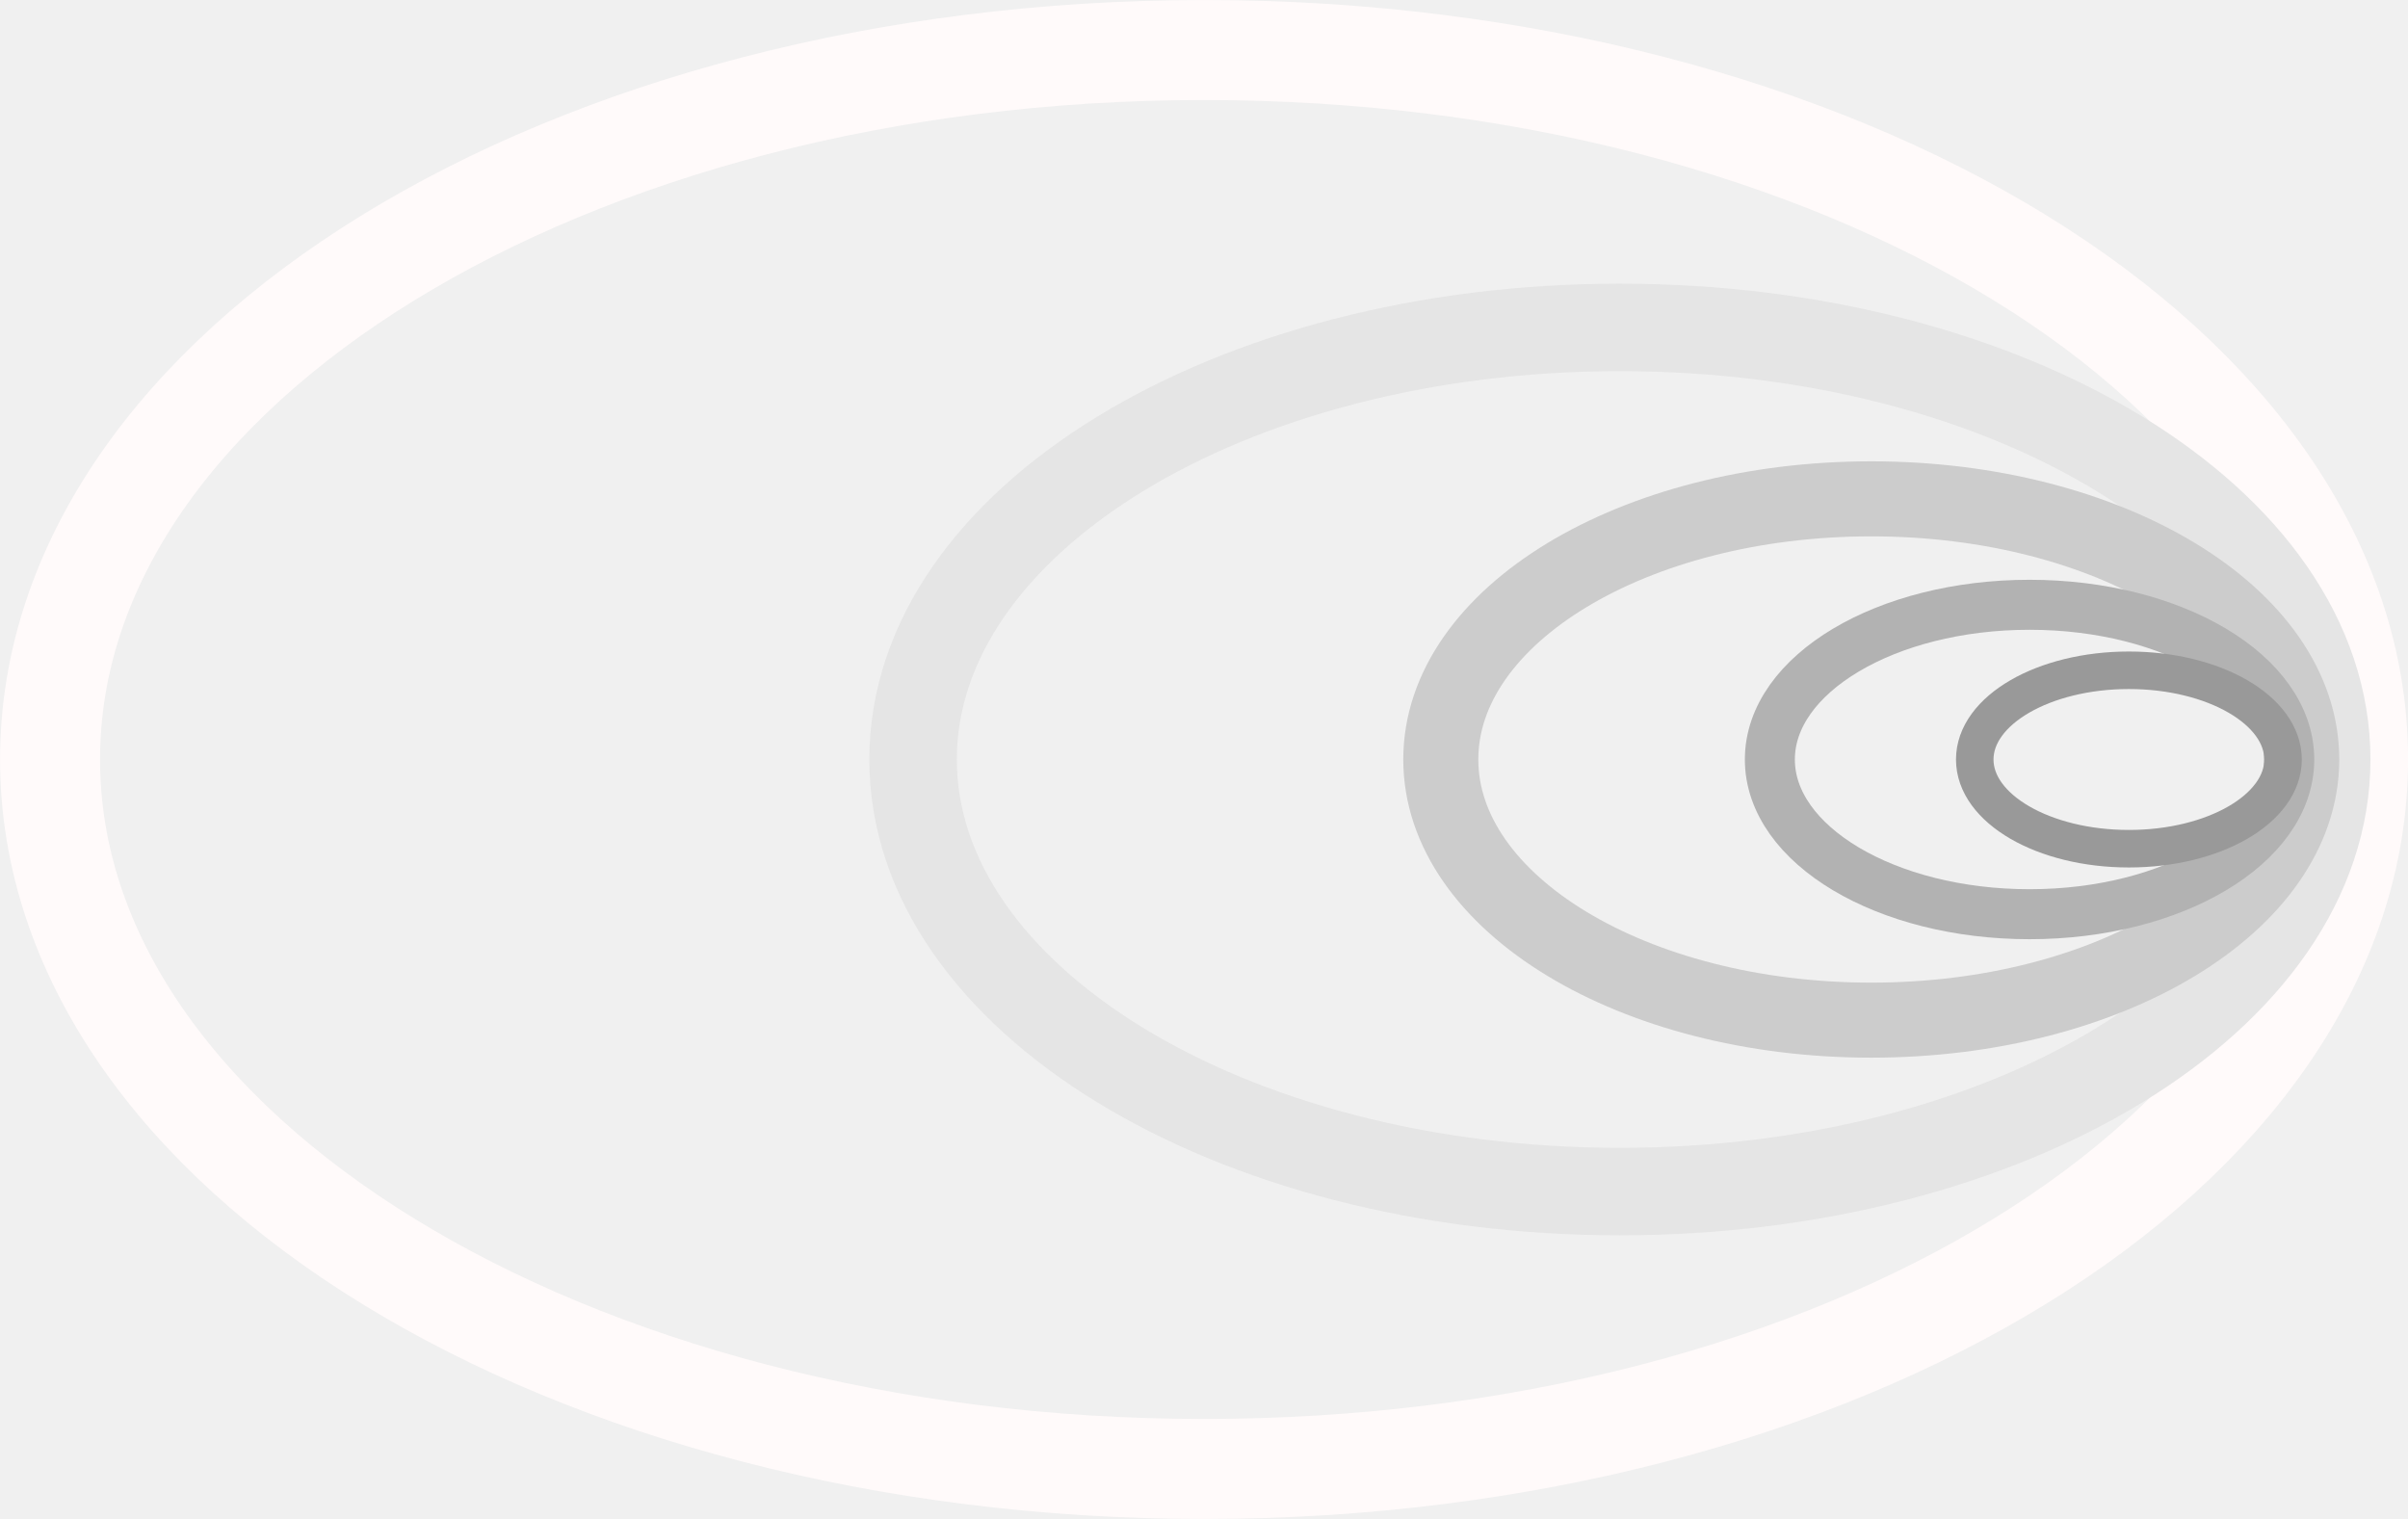
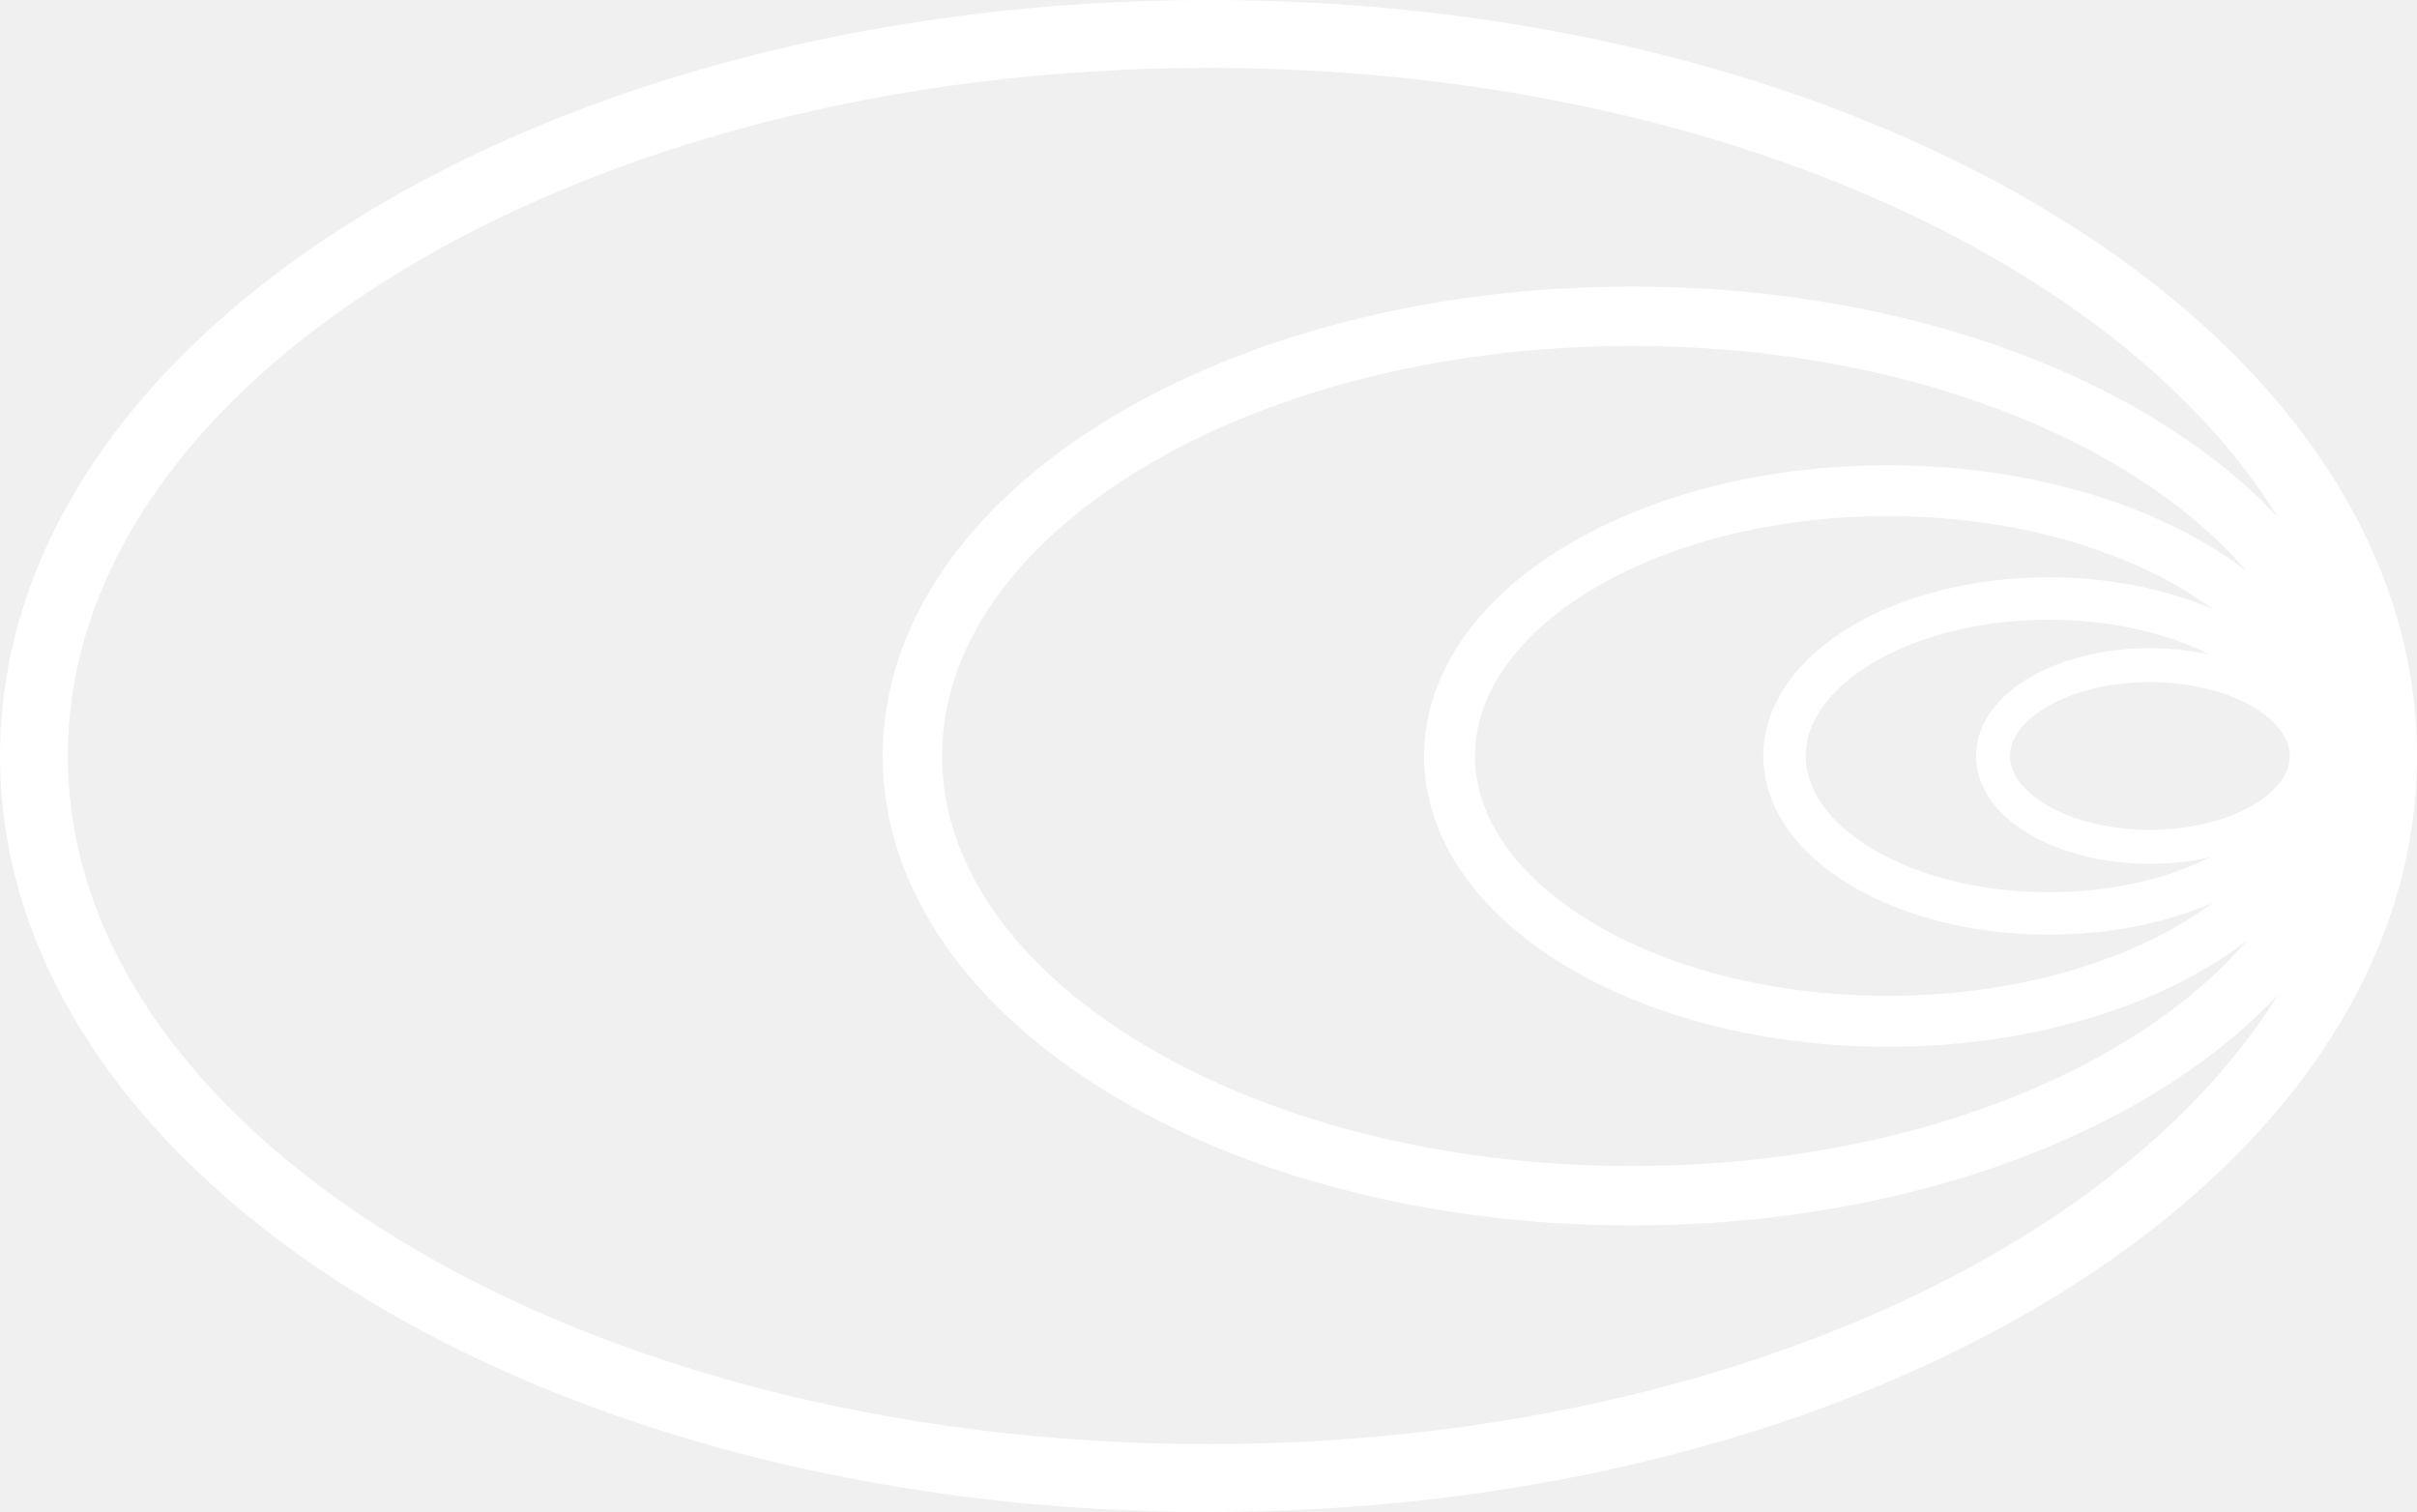
- <svg xmlns="http://www.w3.org/2000/svg" width="96.303" height="60.745" viewBox="0 0 25.48 16.072">
-   <g transform="translate(-6.358389 .8143014)" style="display:inline">
-     <ellipse style="font-variation-settings:normal;fill:none;fill-opacity:1;stroke:snow;stroke-width:1.058;stroke-linecap:butt;stroke-linejoin:miter;stroke-miterlimit:4;stroke-dasharray:none;stroke-dashoffset:0;stroke-opacity:1;stop-color:#000" cx="19.099" cy="7.222" rx="12.211" ry="7.507" />
-     <ellipse style="font-variation-settings:normal;fill:none;fill-opacity:1;stroke:#e5e5e5;stroke-width:.926;stroke-linecap:butt;stroke-linejoin:miter;stroke-miterlimit:4;stroke-dasharray:none;stroke-dashoffset:0;stroke-opacity:1;stop-color:#000" cx="23.499" cy="7.222" rx="7.479" ry="4.572" />
-     <ellipse style="font-variation-settings:normal;fill:none;fill-opacity:1;stroke:#ccc;stroke-width:.794;stroke-linecap:butt;stroke-linejoin:miter;stroke-miterlimit:4;stroke-dasharray:none;stroke-dashoffset:0;stroke-opacity:1;stop-color:#000" cx="26.159" cy="7.222" rx="4.555" ry="2.758" />
-     <ellipse style="font-variation-settings:normal;fill:none;fill-opacity:1;stroke:#b2b2b2;stroke-width:.529;stroke-linecap:butt;stroke-linejoin:miter;stroke-miterlimit:4;stroke-dasharray:none;stroke-dashoffset:0;stroke-opacity:1;stop-color:#000" cx="27.834" cy="7.222" rx="2.748" ry="1.637" />
-     <ellipse style="font-variation-settings:normal;fill:none;fill-opacity:1;stroke:#999;stroke-width:.397;stroke-linecap:butt;stroke-linejoin:miter;stroke-miterlimit:4;stroke-dasharray:none;stroke-dashoffset:0;stroke-opacity:1;stop-color:#000" cx="28.885" cy="7.222" rx="1.631" ry=".944" />
+ <svg xmlns="http://www.w3.org/2000/svg" width="379.88" height="237.647" viewBox="0 0 100.51 62.877">
+   <g transform="translate(31.15643 24.2169)" style="display:inline">
+     <ellipse style="font-variation-settings:normal;fill:none;fill-opacity:1;stroke:#fff;stroke-width:2.822;stroke-linecap:butt;stroke-linejoin:miter;stroke-miterlimit:4;stroke-dasharray:none;stroke-dashoffset:0;stroke-opacity:1;stop-color:#000" cx="19.099" cy="7.222" rx="48.844" ry="30.028" />
+     <ellipse style="font-variation-settings:normal;fill:none;fill-opacity:1;stroke:#fff;stroke-width:2.469;stroke-linecap:butt;stroke-linejoin:miter;stroke-miterlimit:4;stroke-dasharray:none;stroke-dashoffset:0;stroke-opacity:1;stop-color:#000" cx="36.702" cy="7.222" rx="29.917" ry="18.288" />
+     <ellipse style="font-variation-settings:normal;fill:none;fill-opacity:1;stroke:#fff;stroke-width:2.117;stroke-linecap:butt;stroke-linejoin:miter;stroke-miterlimit:4;stroke-dasharray:none;stroke-dashoffset:0;stroke-opacity:1;stop-color:#000" cx="47.341" cy="7.222" rx="18.22" ry="11.033" />
+     <ellipse style="font-variation-settings:normal;fill:none;fill-opacity:1;stroke:#fff;stroke-width:1.764;stroke-linecap:butt;stroke-linejoin:miter;stroke-miterlimit:4;stroke-dasharray:none;stroke-dashoffset:0;stroke-opacity:1;stop-color:#000" cx="54.042" cy="7.222" rx="10.99" ry="6.548" />
+     <ellipse style="font-variation-settings:normal;fill:none;fill-opacity:1;stroke:#fff;stroke-width:1.411;stroke-linecap:butt;stroke-linejoin:miter;stroke-miterlimit:4;stroke-dasharray:none;stroke-dashoffset:0;stroke-opacity:1;stop-color:#000" cx="58.245" cy="7.222" rx="6.522" ry="3.777" />
  </g>
</svg>
